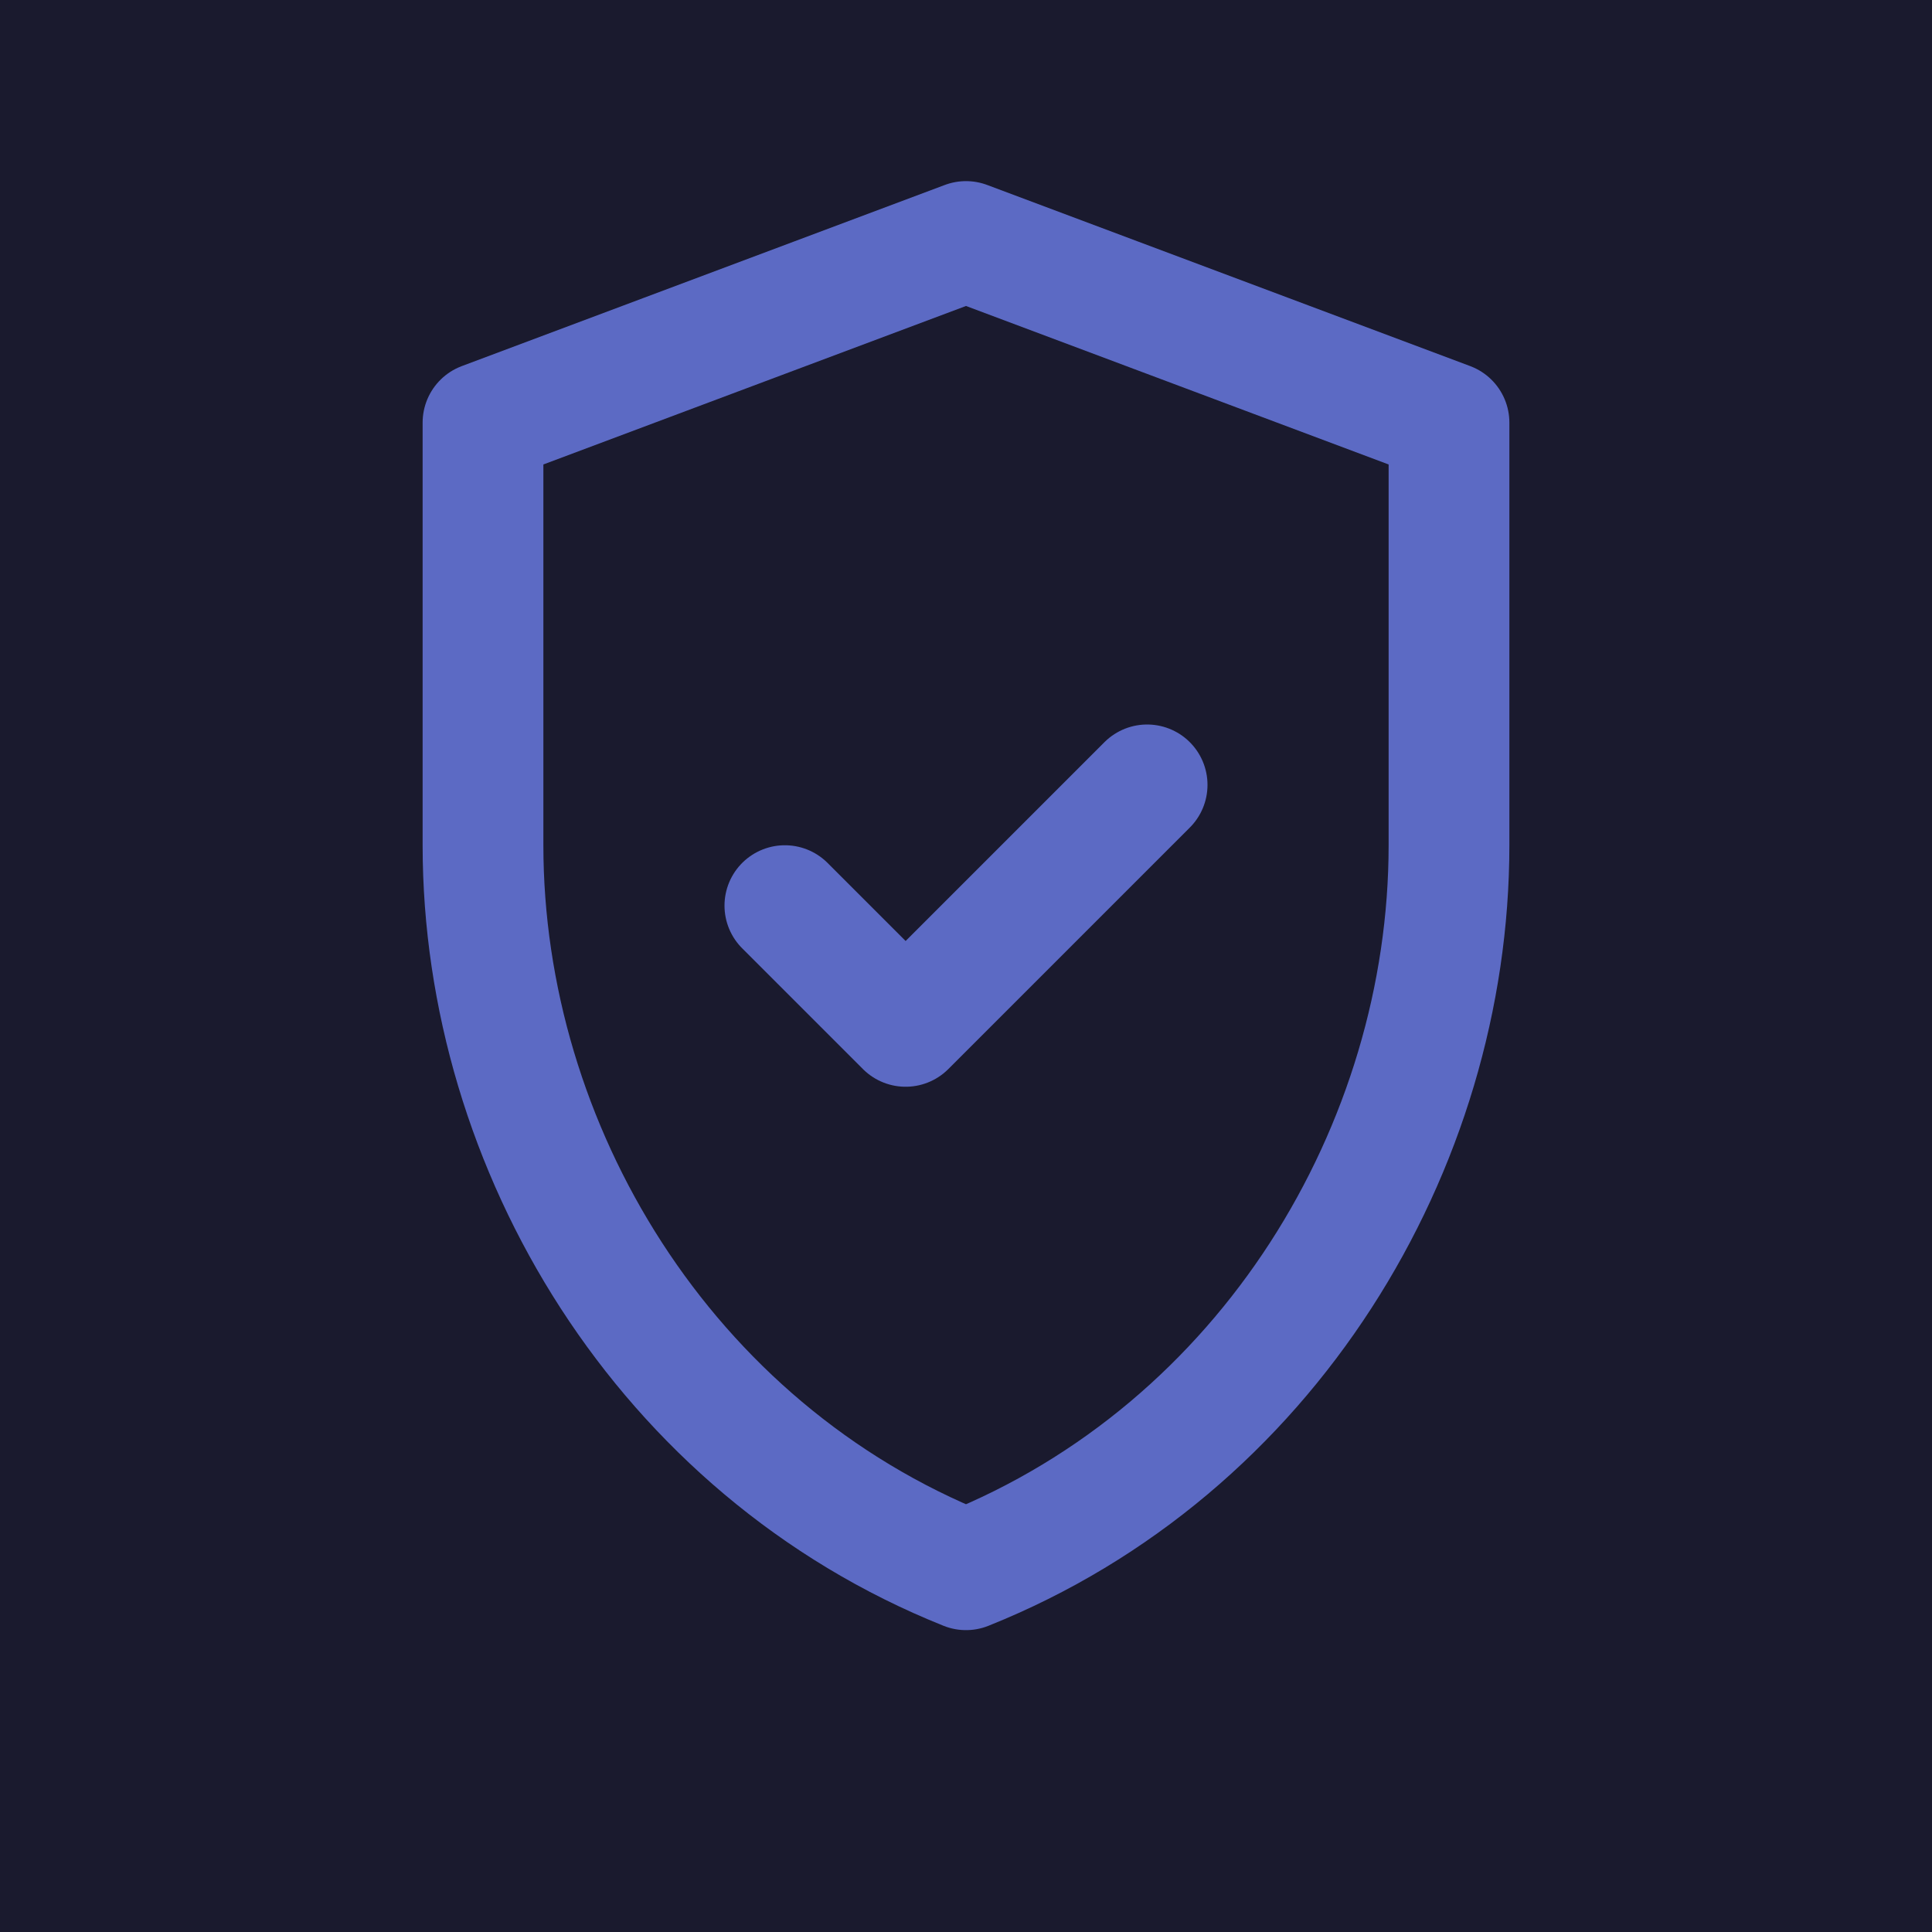
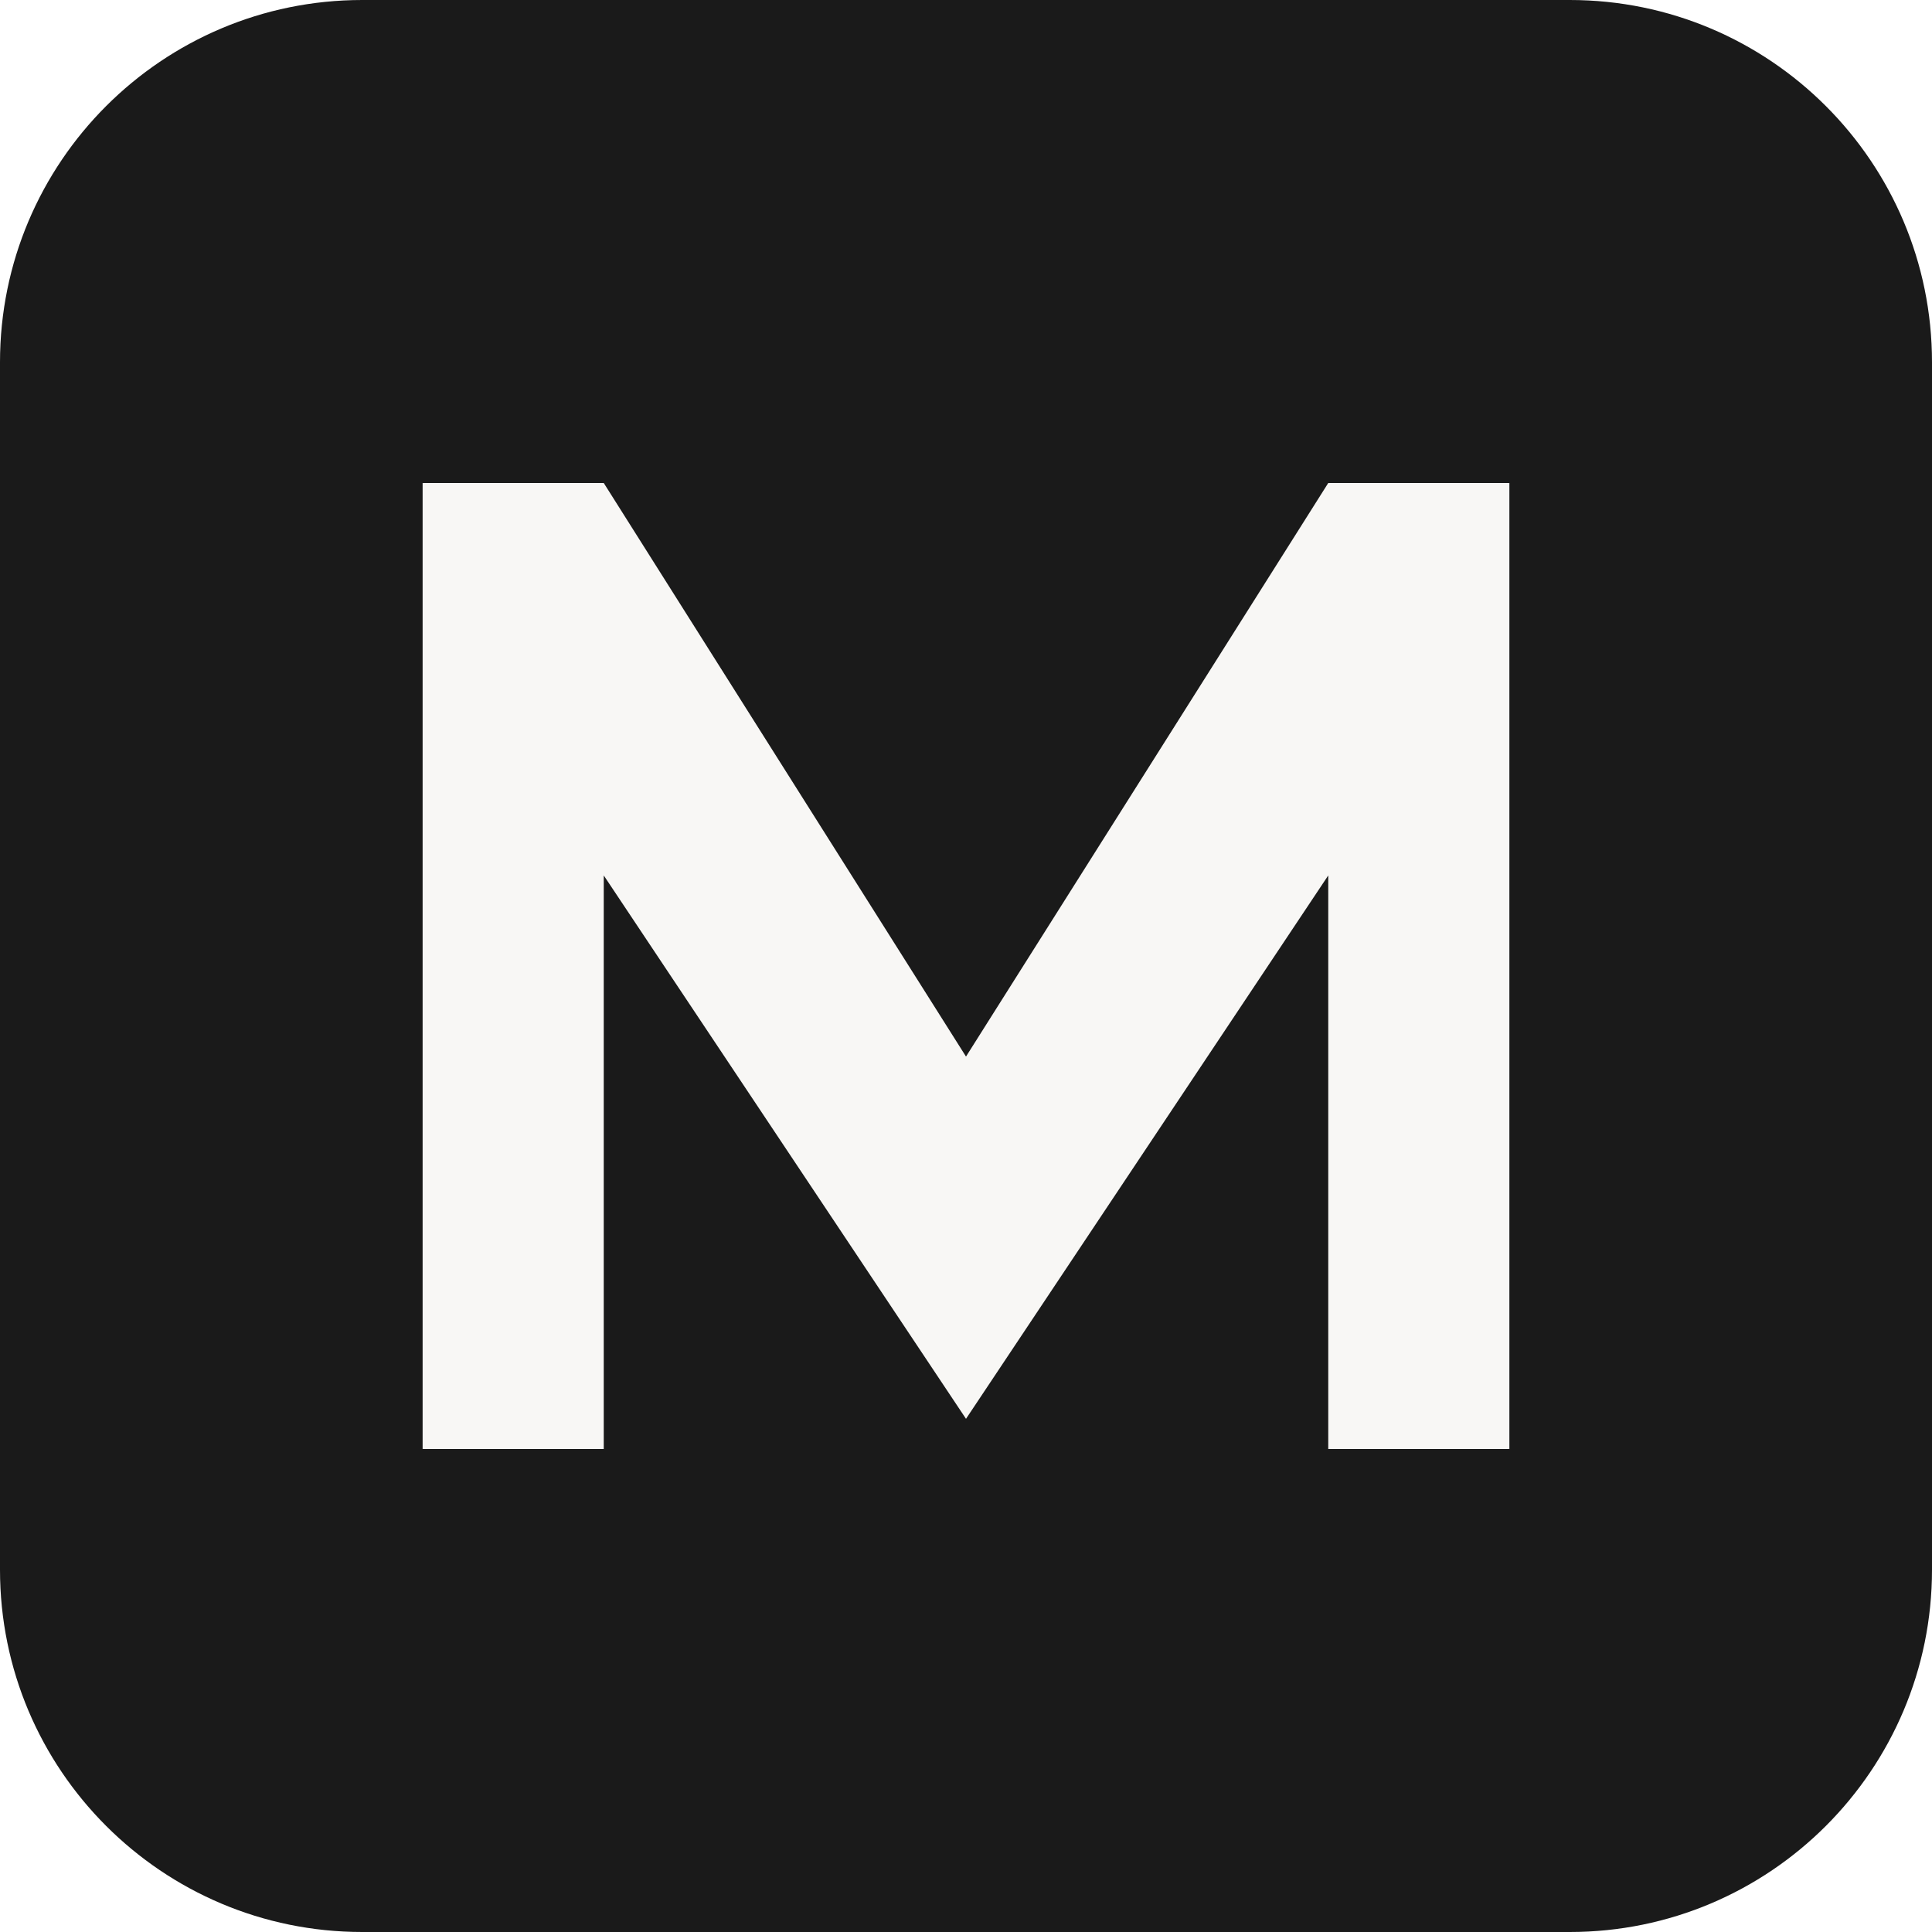
<svg xmlns="http://www.w3.org/2000/svg" viewBox="0 0 32 32">
-   <rect width="32" height="32" fill="#1a1a2e" />
-   <path d="M16 4 L24 7 V14 C24 19 21 24 16 26 C11 24 8 19 8 14 V7 L16 4 Z" fill="none" stroke="#5c6ac4" stroke-width="2" stroke-linejoin="round" />
-   <path d="M13 15 L15 17 L19 13" fill="none" stroke="#5c6ac4" stroke-width="2" stroke-linecap="round" stroke-linejoin="round" />
+   <rect width="32" height="32" rx="6" fill="#1a1a1a" />
+   <path d="M7 24V8h3l6 9.5L22 8h3v16h-3V14.5l-6 9-6-9V24z" fill="#f8f7f5" />
</svg>
